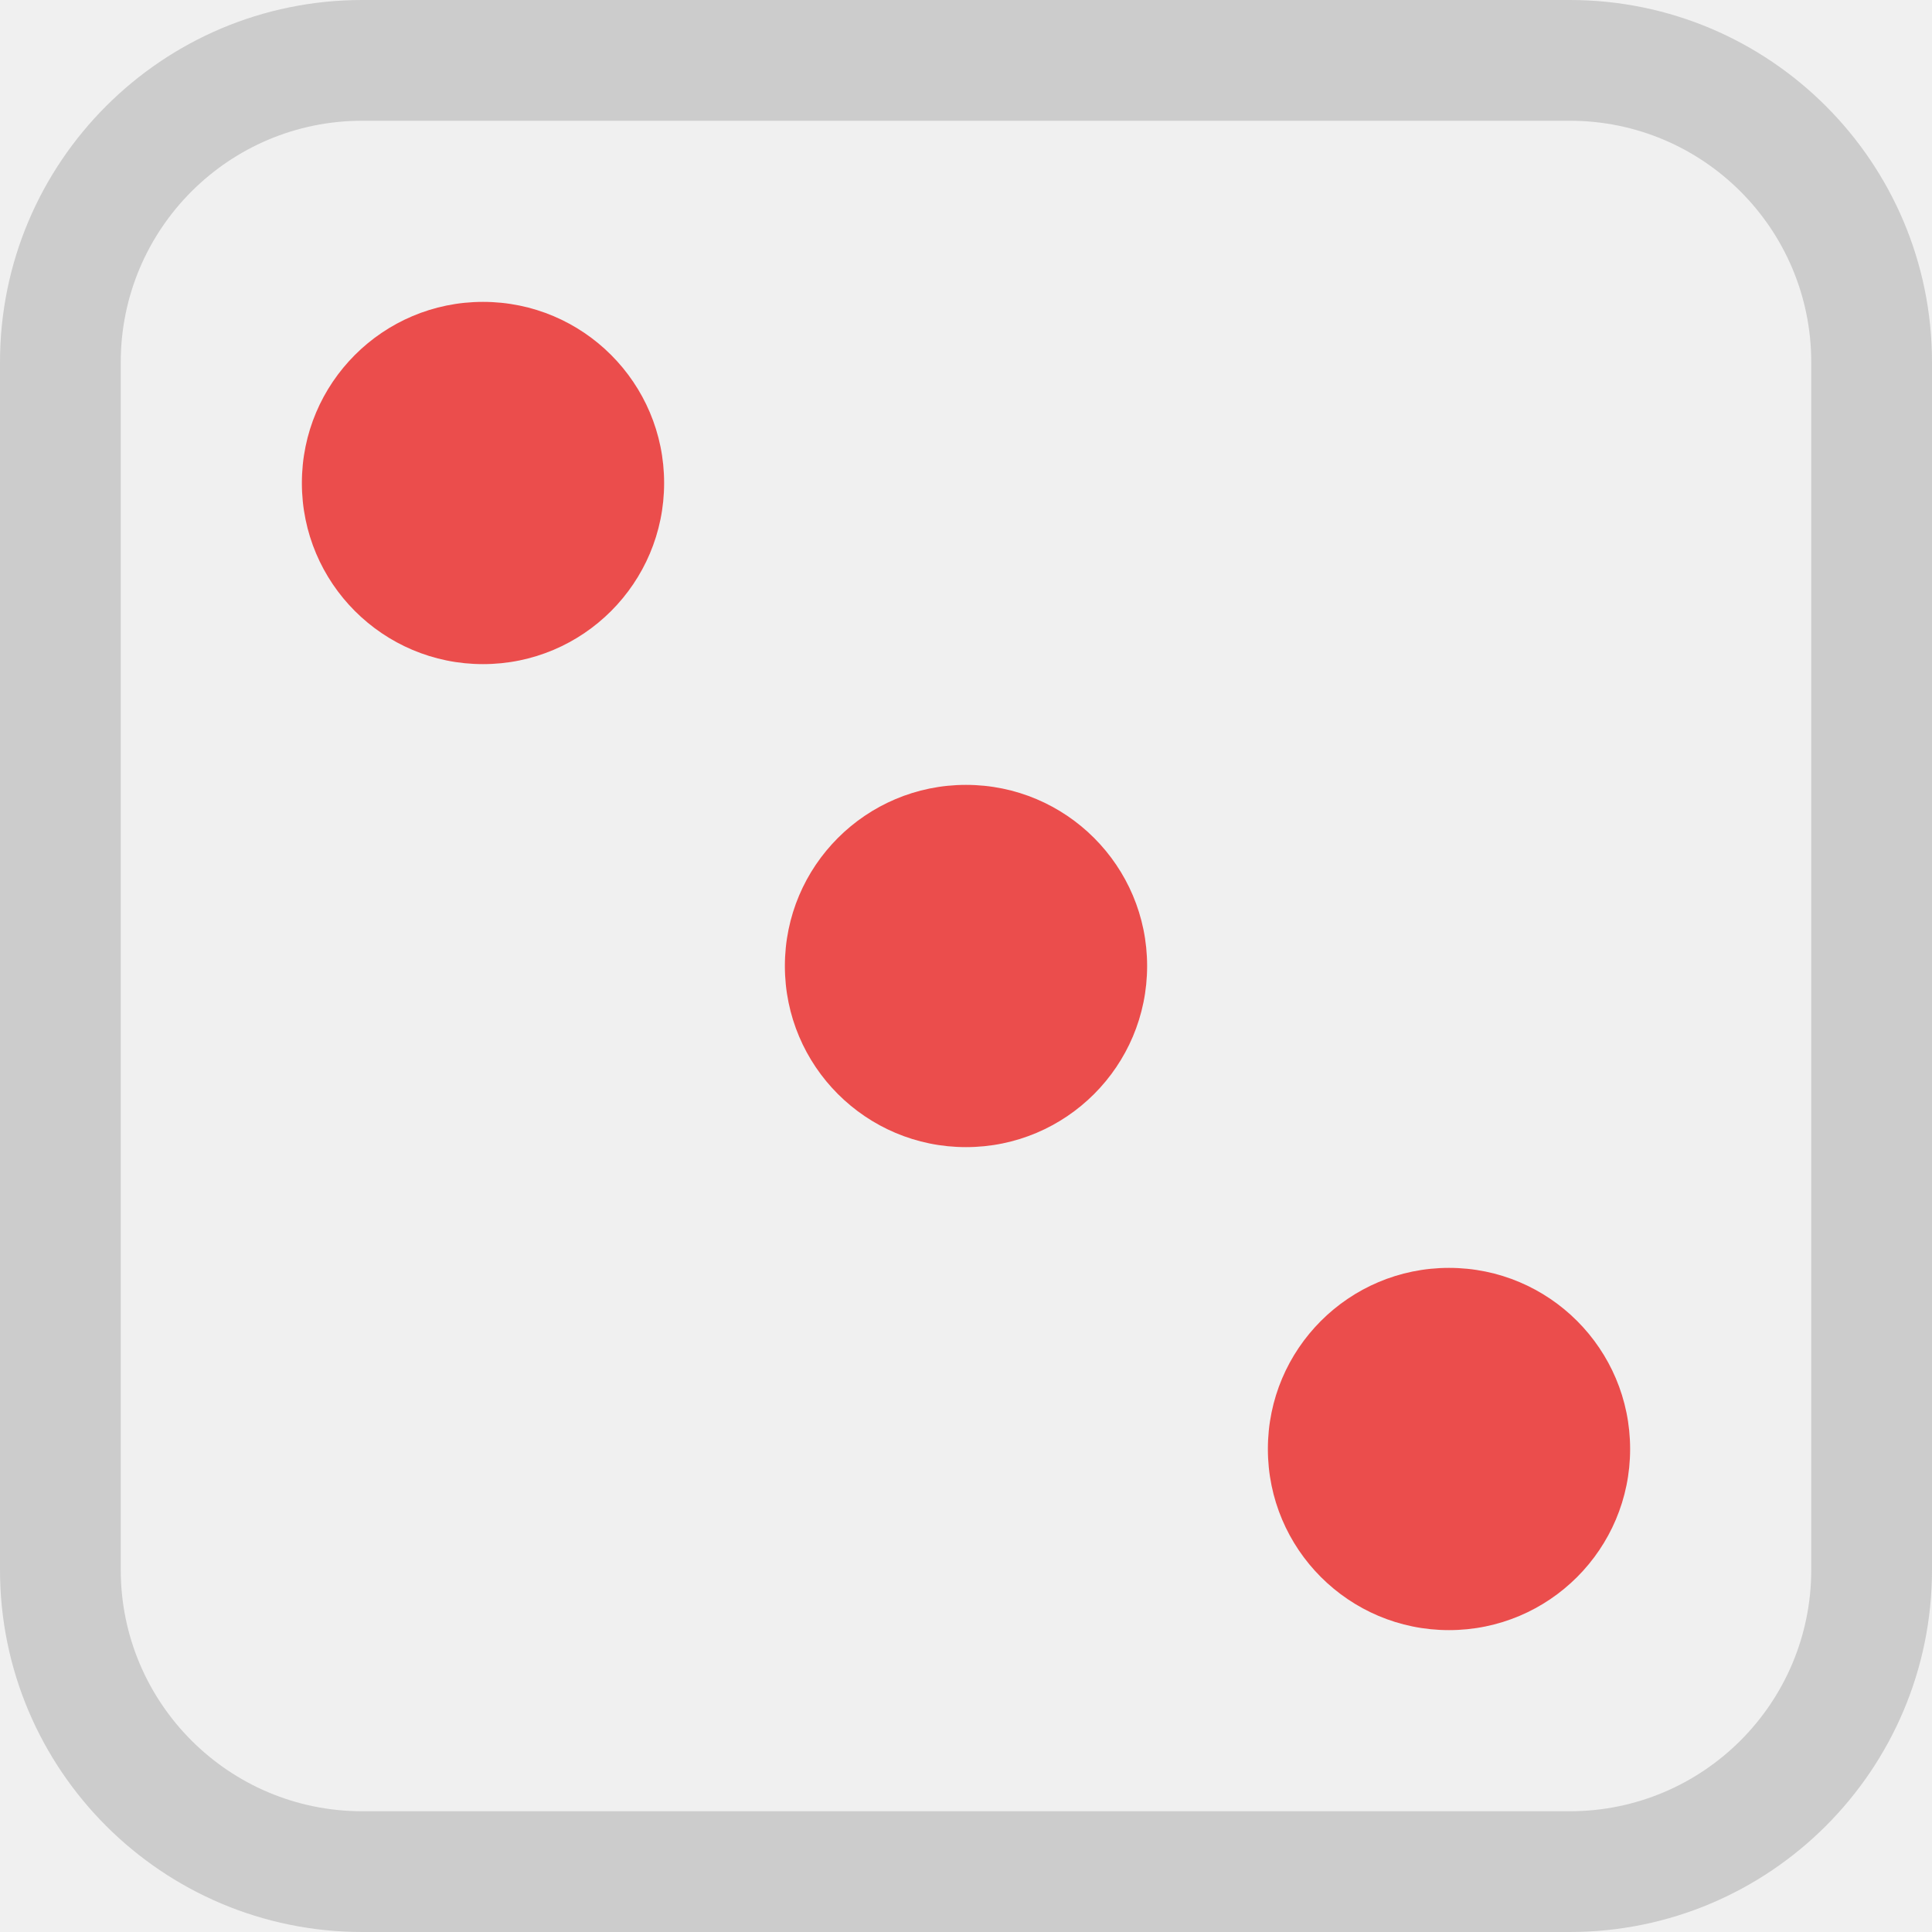
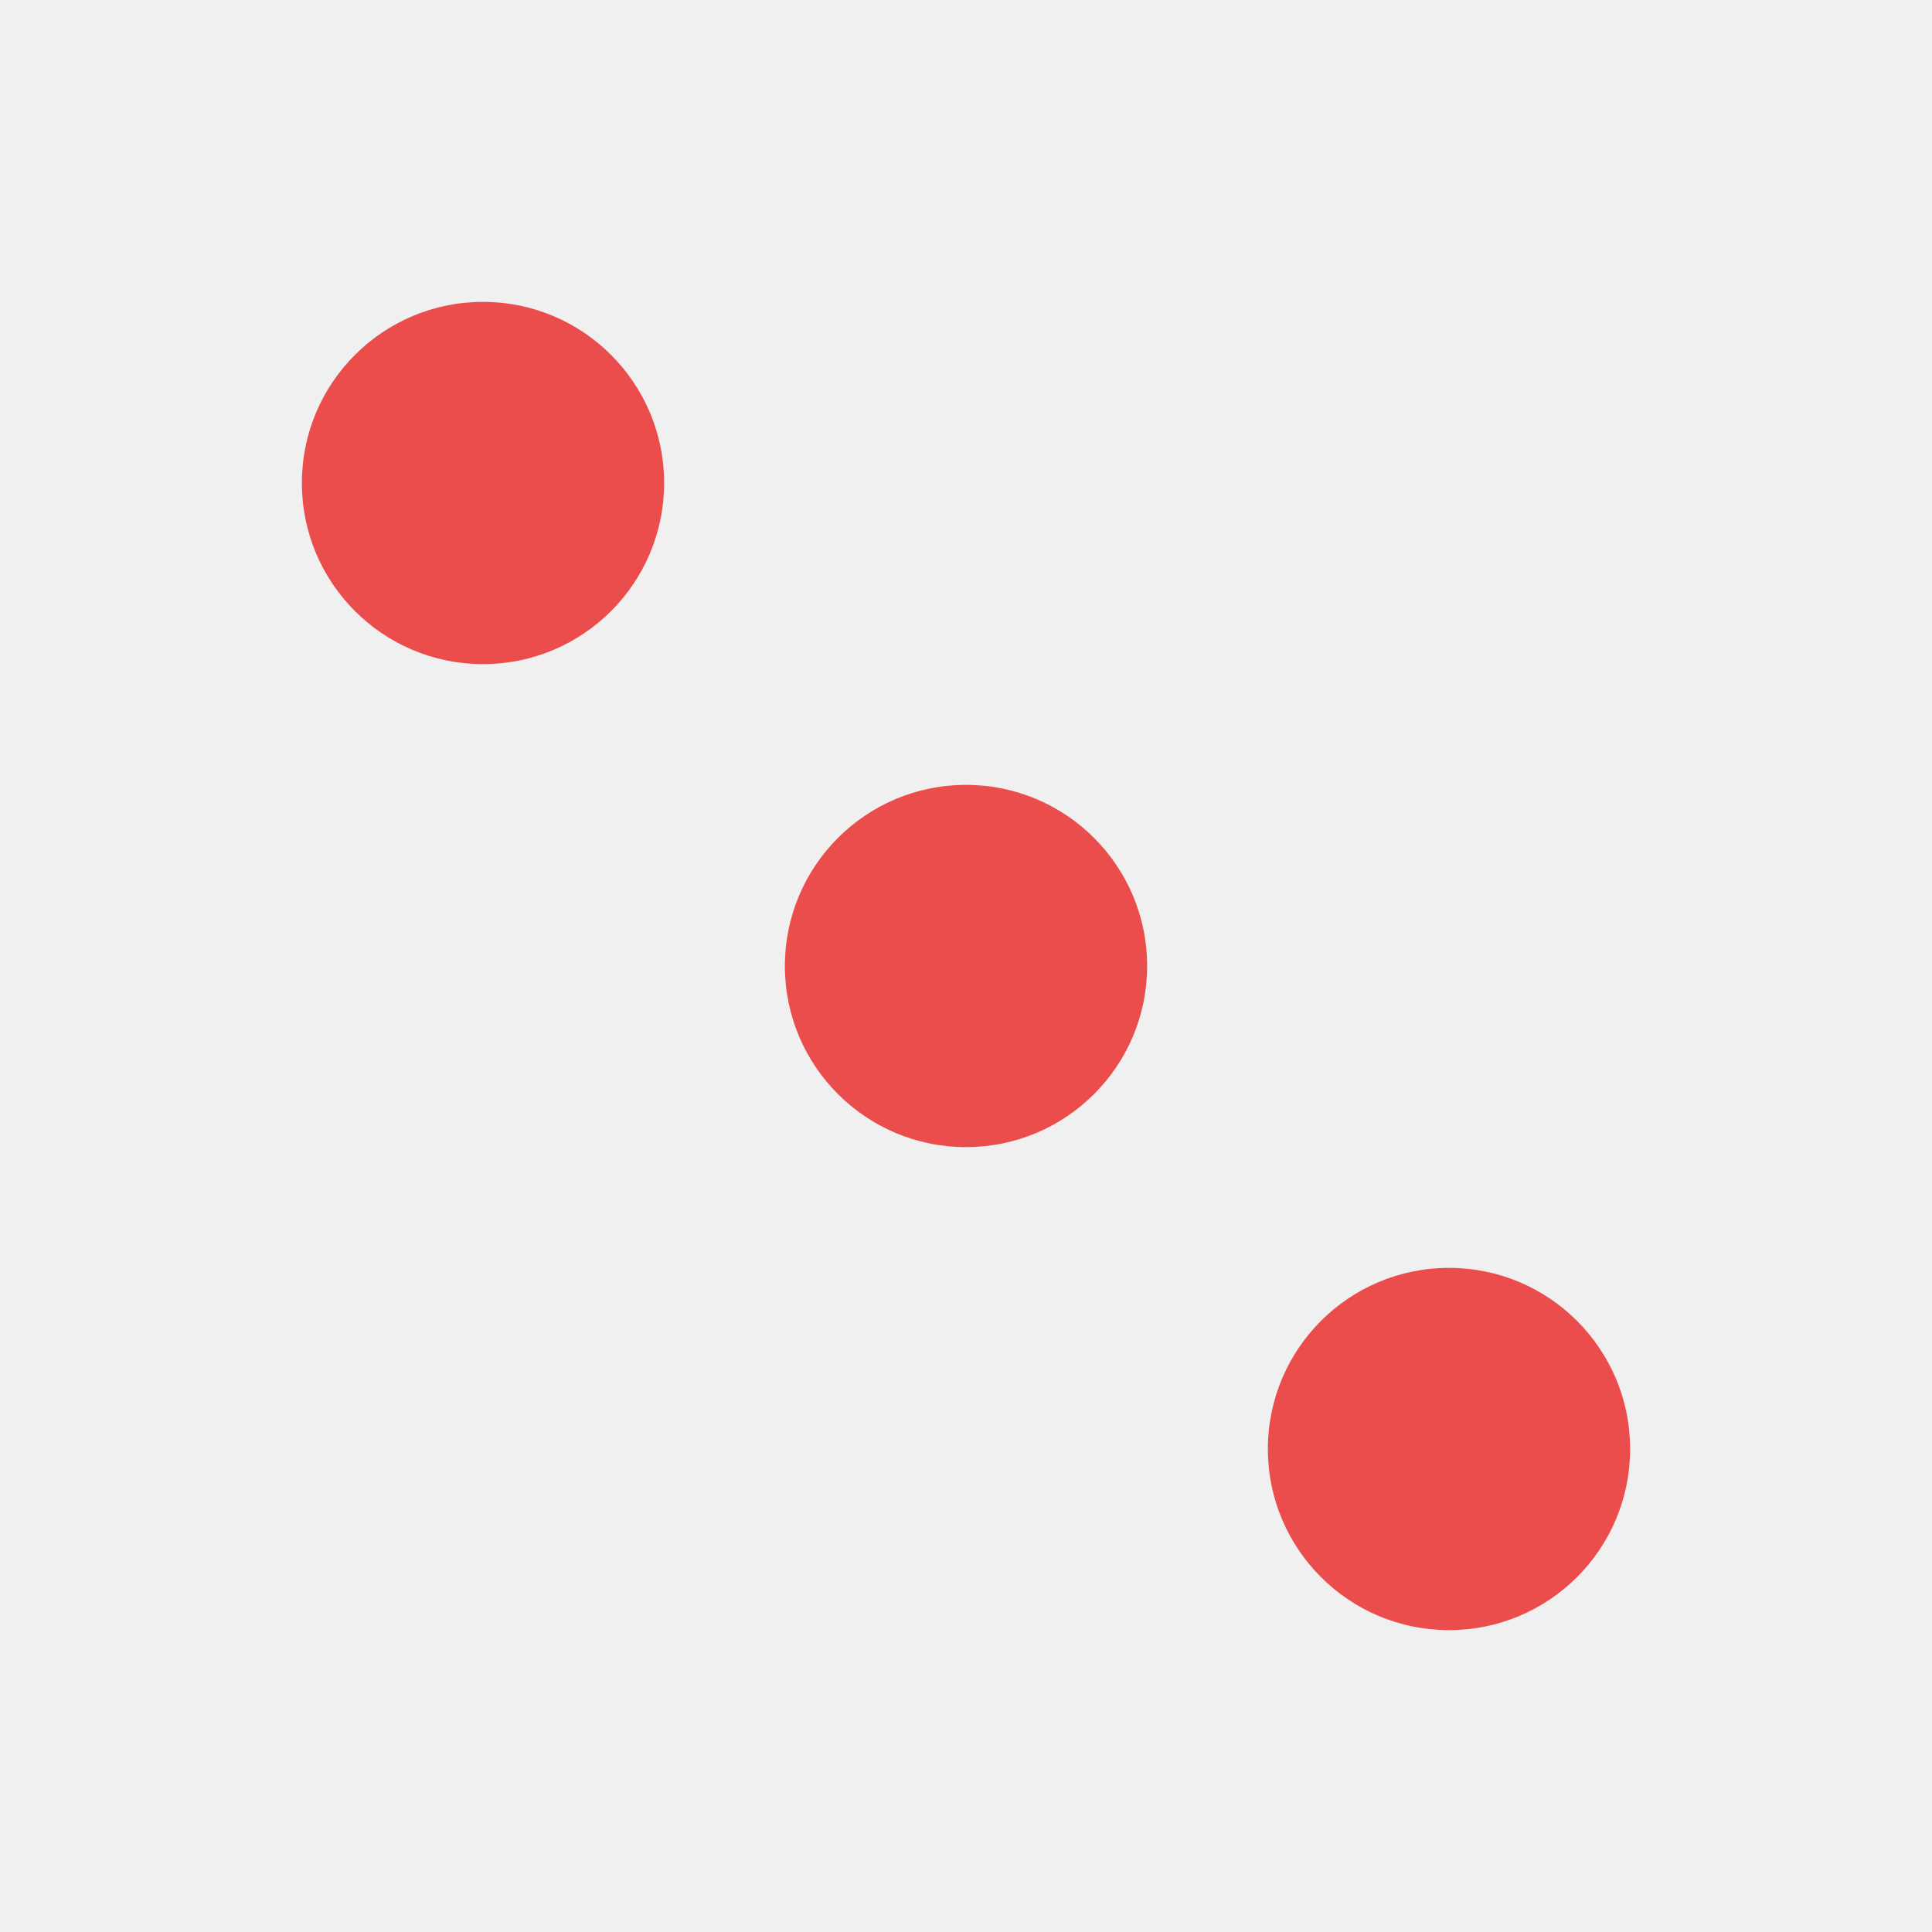
<svg xmlns="http://www.w3.org/2000/svg" width="16" height="16" fill="currentColor" class="bi bi-dice-3" viewBox="0 0 16 16">
-   <path d="M13 1a2 2 0 0 1 2 2v10a2 2 0 0 1-2 2H3a2 2 0 0 1-2-2V3a2 2 0 0 1 2-2h10zM3 0a3 3 0 0 0-3 3v10a3 3 0 0 0 3 3h10a3 3 0 0 0 3-3V3a3 3 0 0 0-3-3H3z" style="fill: rgb(204, 204, 204);" />
+   <rect width="16." height="16" style="fill: #ffffff" />
  <path d="M5.5 4a1.5 1.5 0 1 1-3 0 1.5 1.5 0 0 1 3 0zm8 8a1.5 1.5 0 1 1-3 0 1.5 1.5 0 0 1 3 0zm-4-4a1.5 1.5 0 1 1-3 0 1.5 1.5 0 0 1 3 0z" style="fill: rgb(235, 77, 76);" />
</svg>
